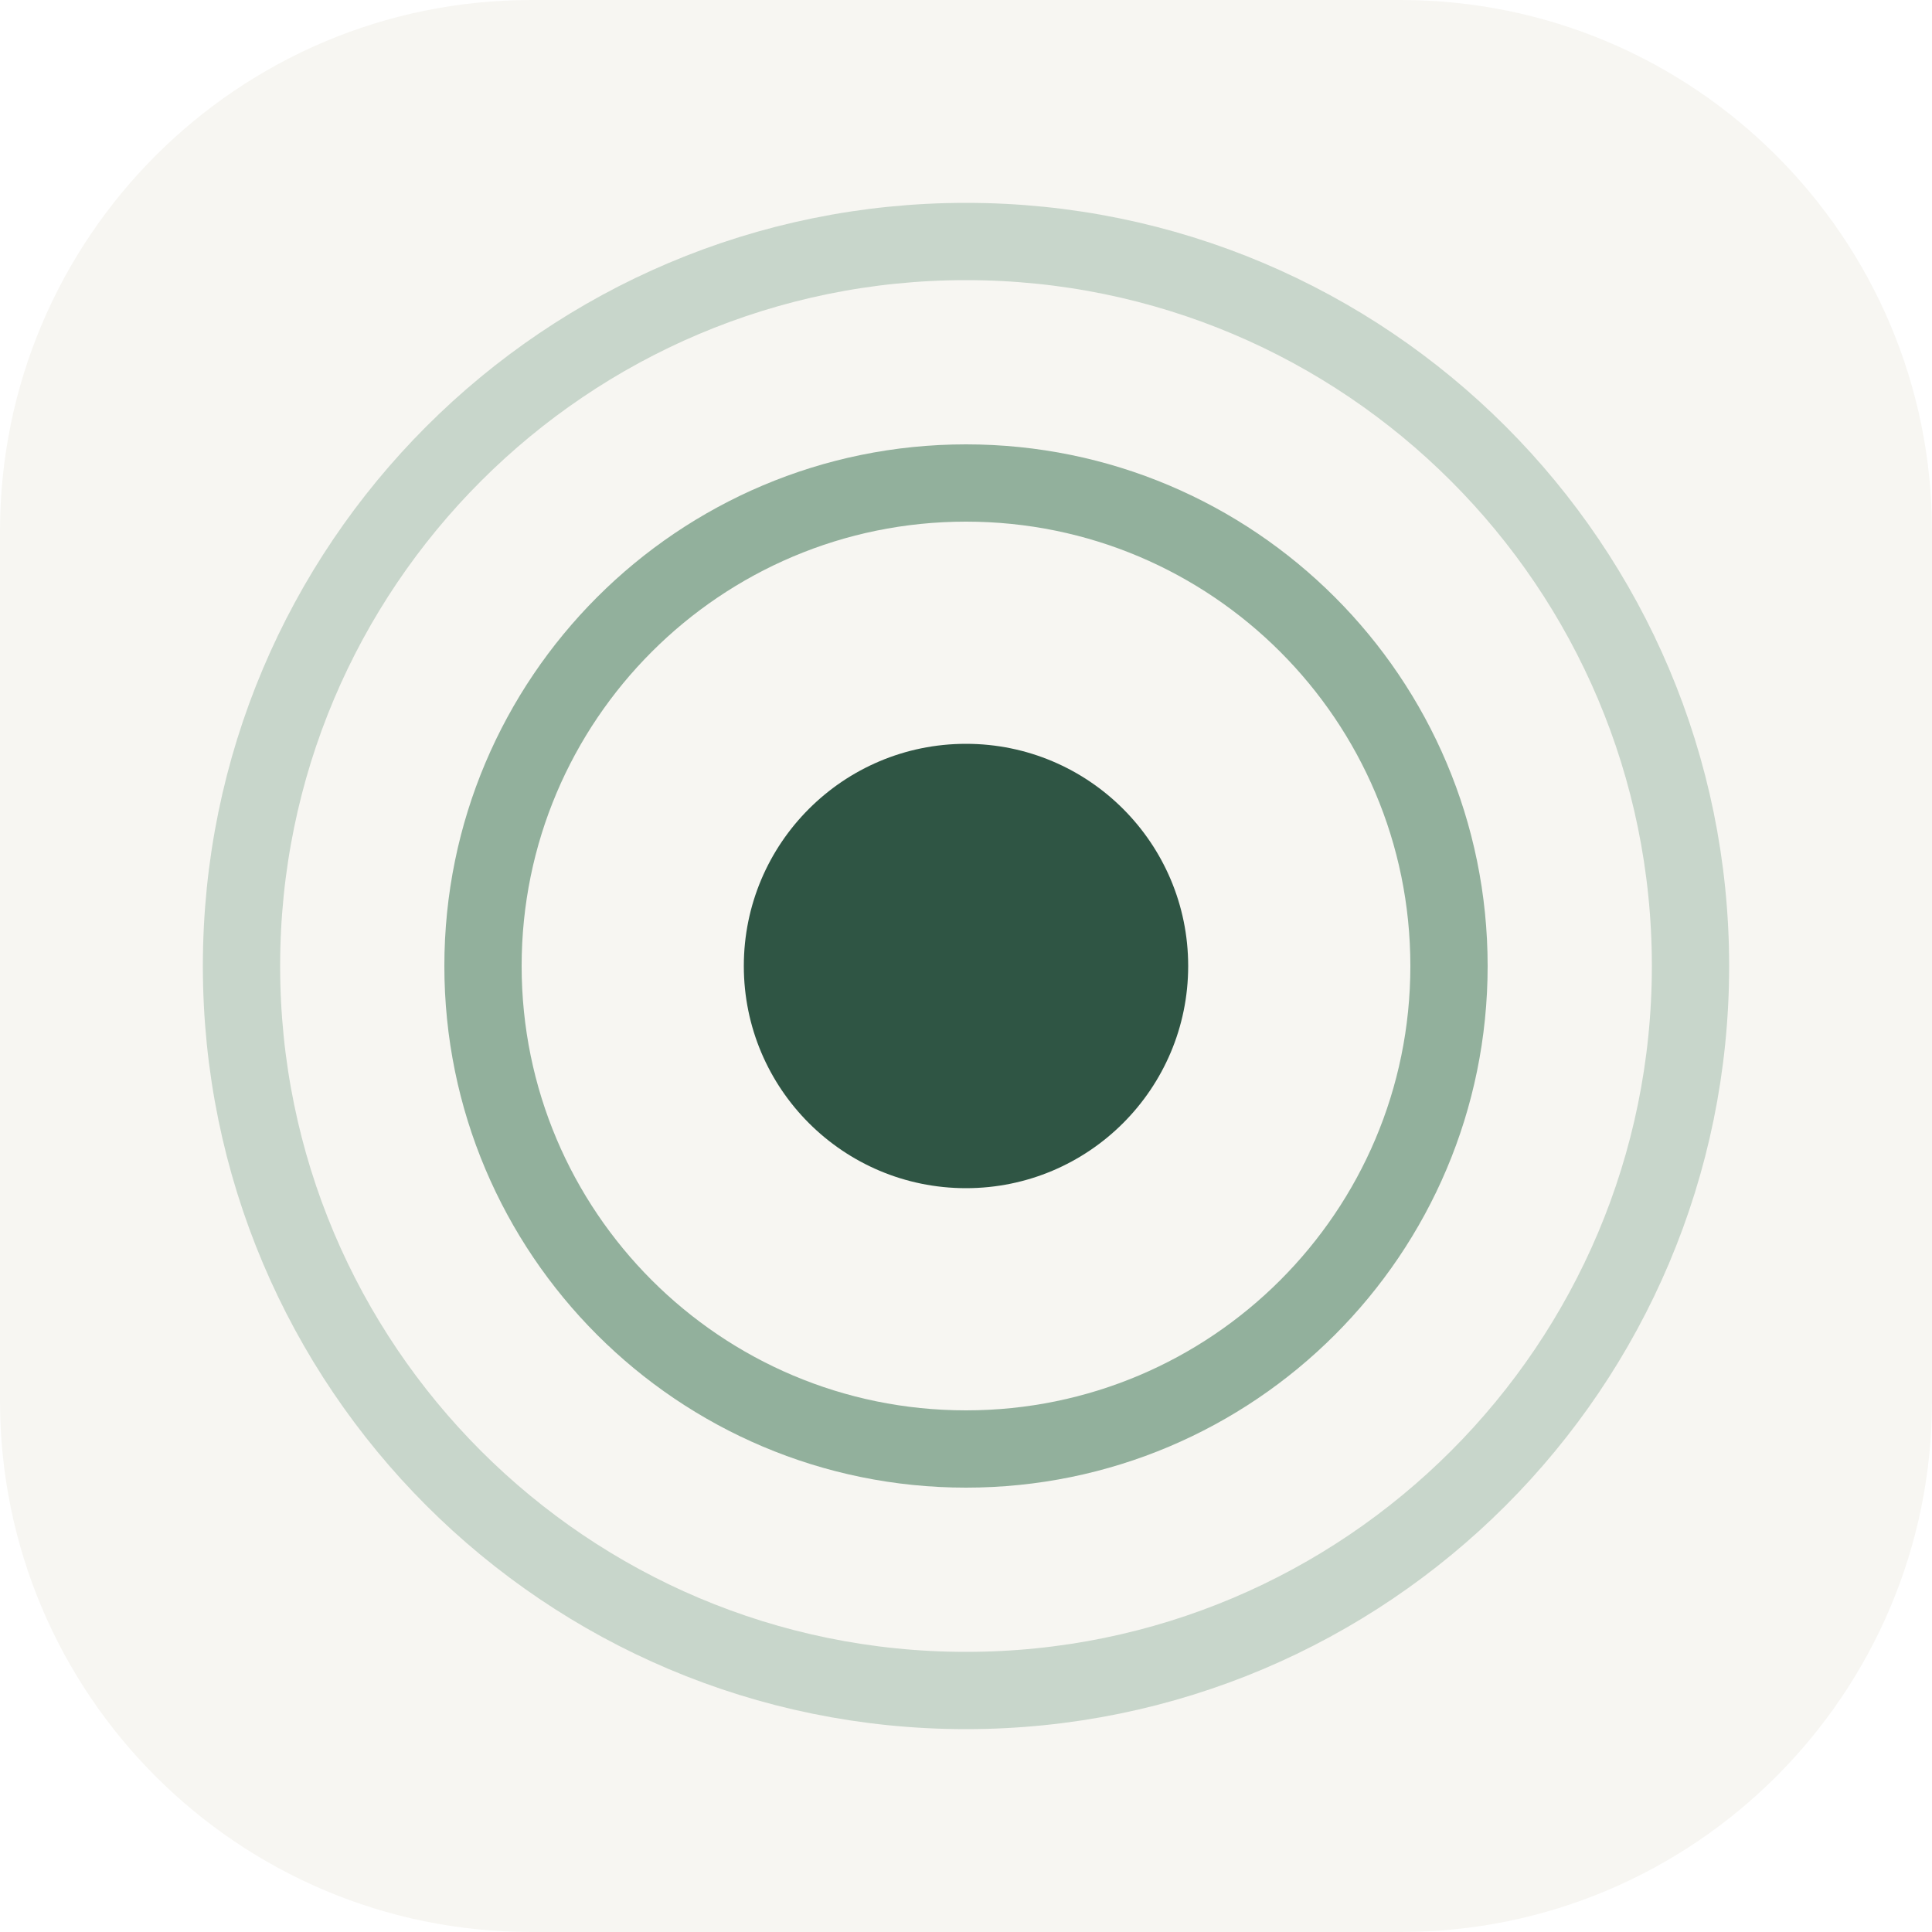
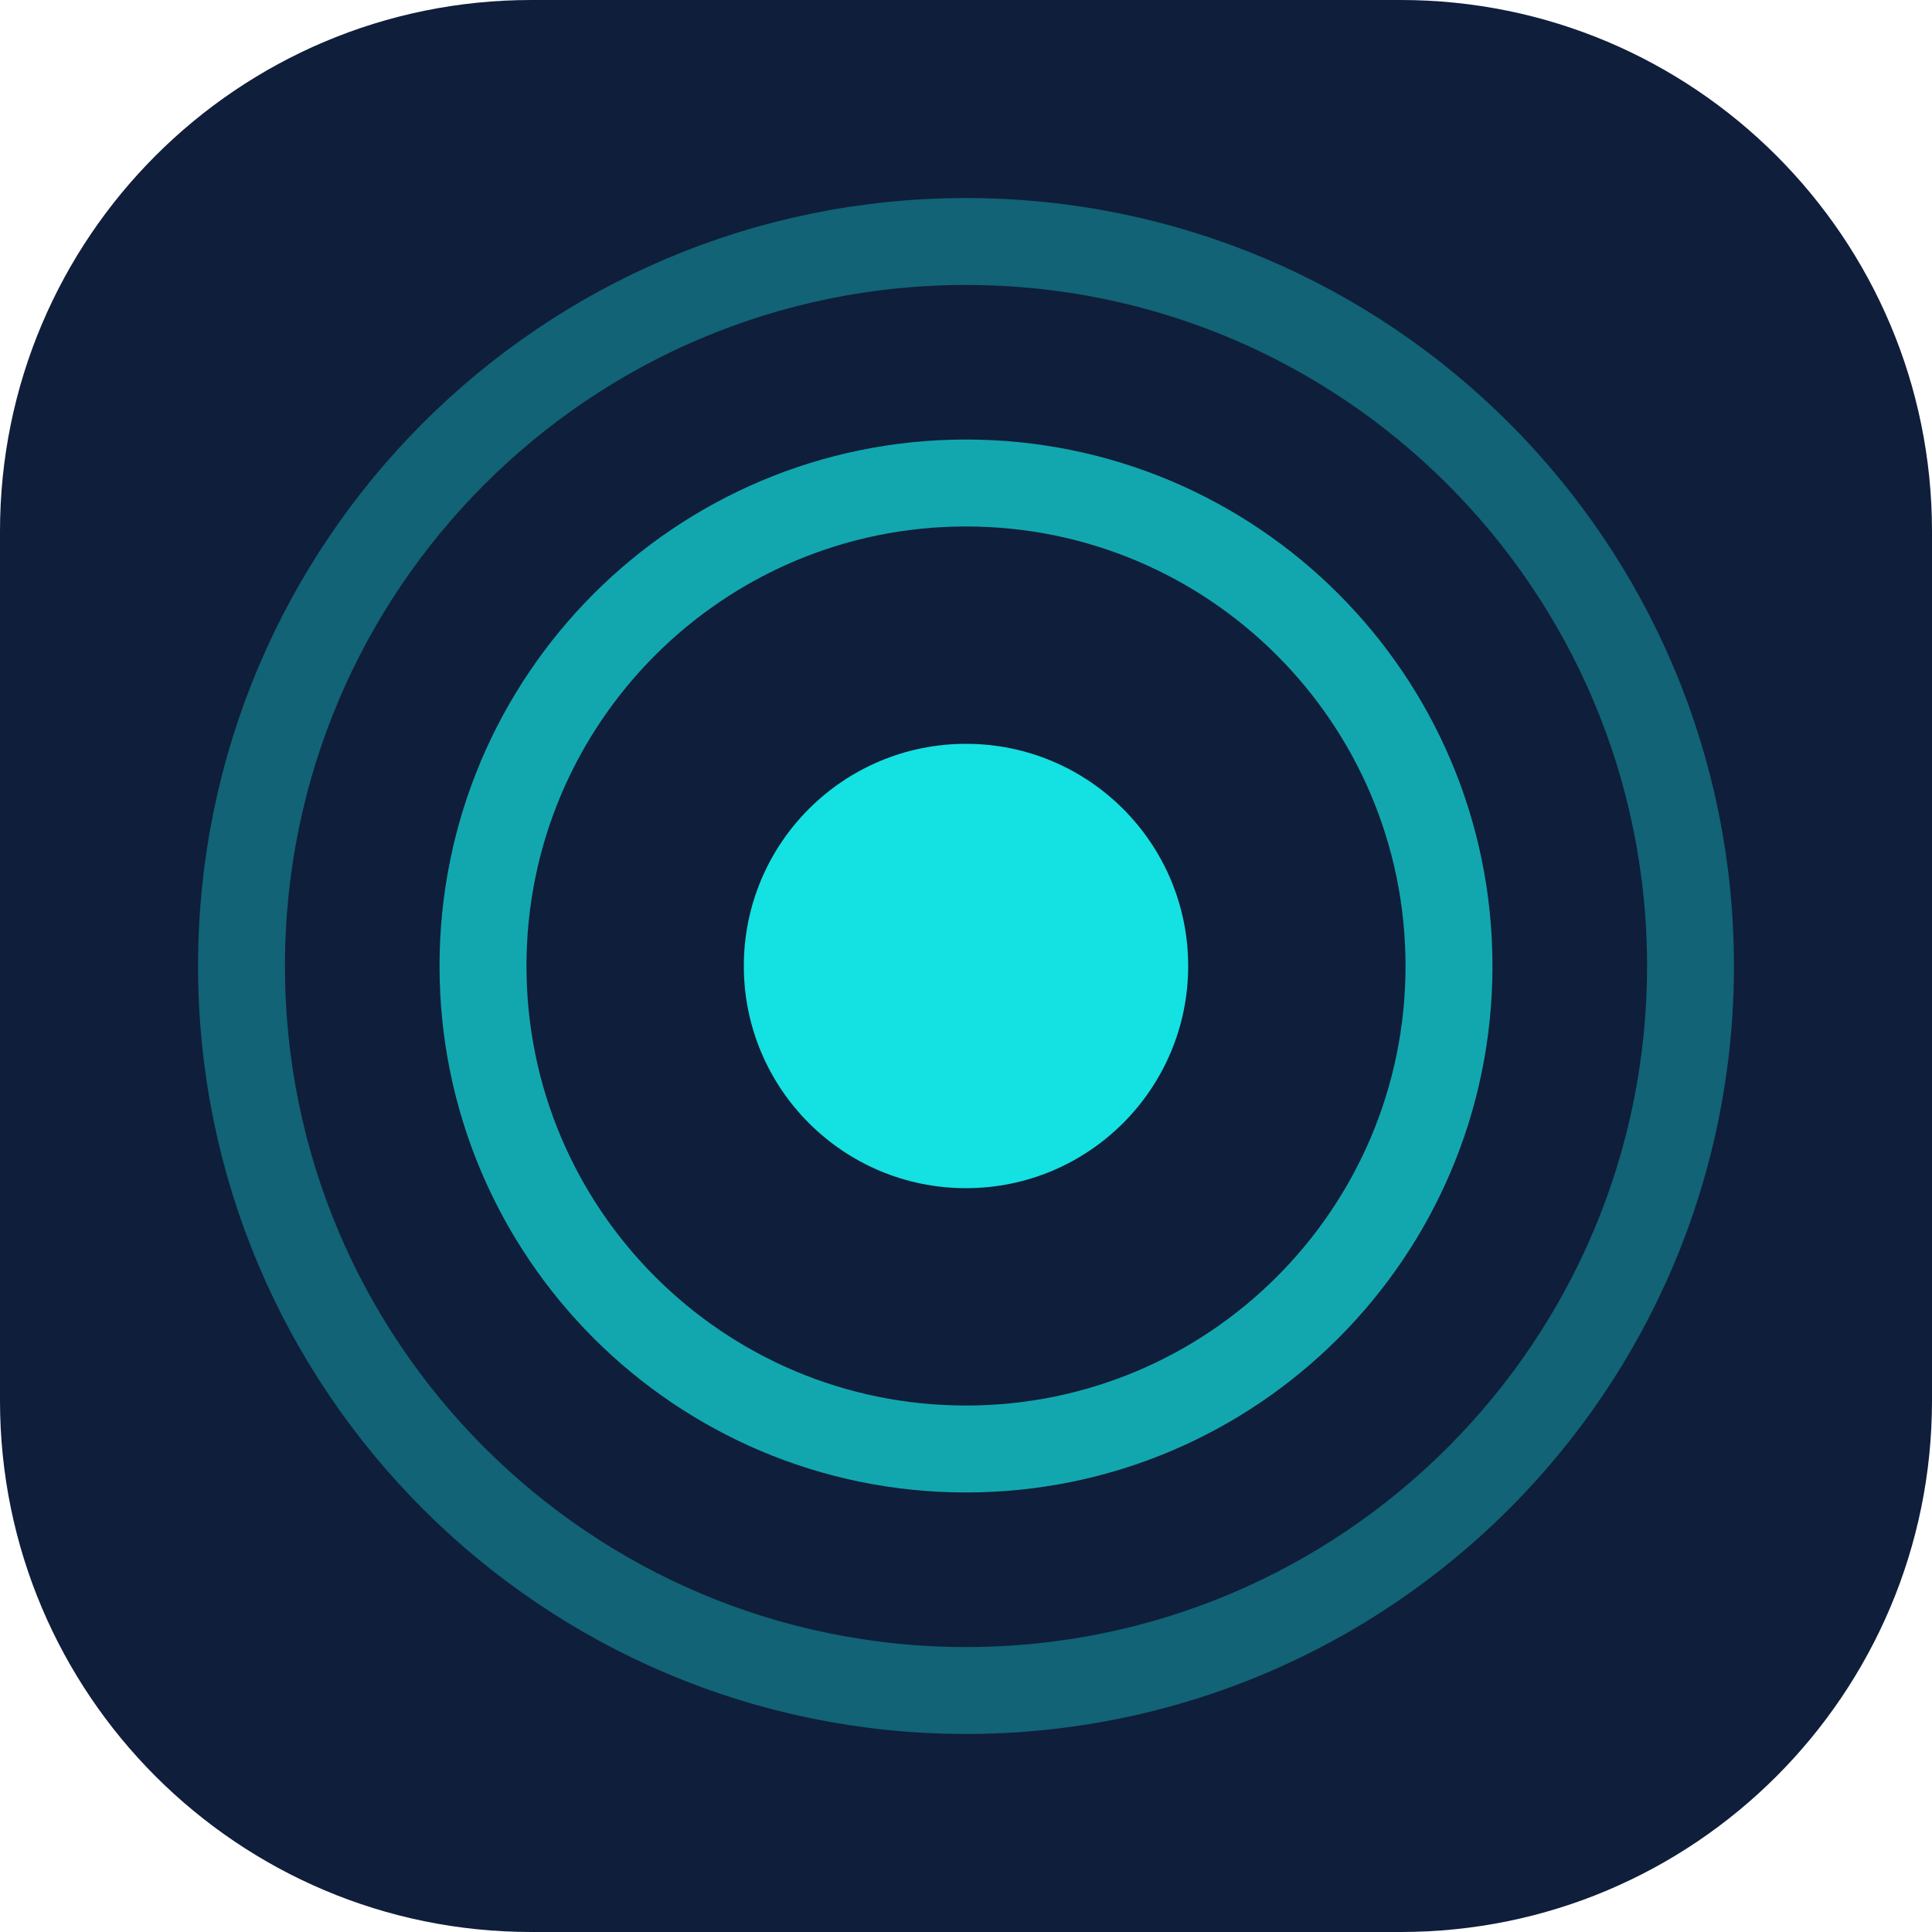
<svg xmlns="http://www.w3.org/2000/svg" viewBox="0 0 40 40">
-   <rect width="40" height="40" rx="11" fill="#F7F6F2" />
-   <circle cx="20" cy="20" r="15" fill="none" stroke="#5C8A6F" stroke-opacity=".3" stroke-width="1.6" />
-   <circle cx="20" cy="20" r="10" fill="none" stroke="#5C8A6F" stroke-opacity=".65" stroke-width="1.6" />
-   <circle cx="20" cy="20" r="4.6" fill="#2F5544" />
+   <rect width="40" height="40" rx="11" fill="#0F1E3A" />
+   <circle cx="20" cy="20" r="15" fill="none" stroke="#14E1E1" stroke-opacity=".35" stroke-width="1.8" />
+   <circle cx="20" cy="20" r="10" fill="none" stroke="#14E1E1" stroke-opacity=".7" stroke-width="1.8" />
+   <circle cx="20" cy="20" r="4.6" fill="#14E1E1" />
</svg>
